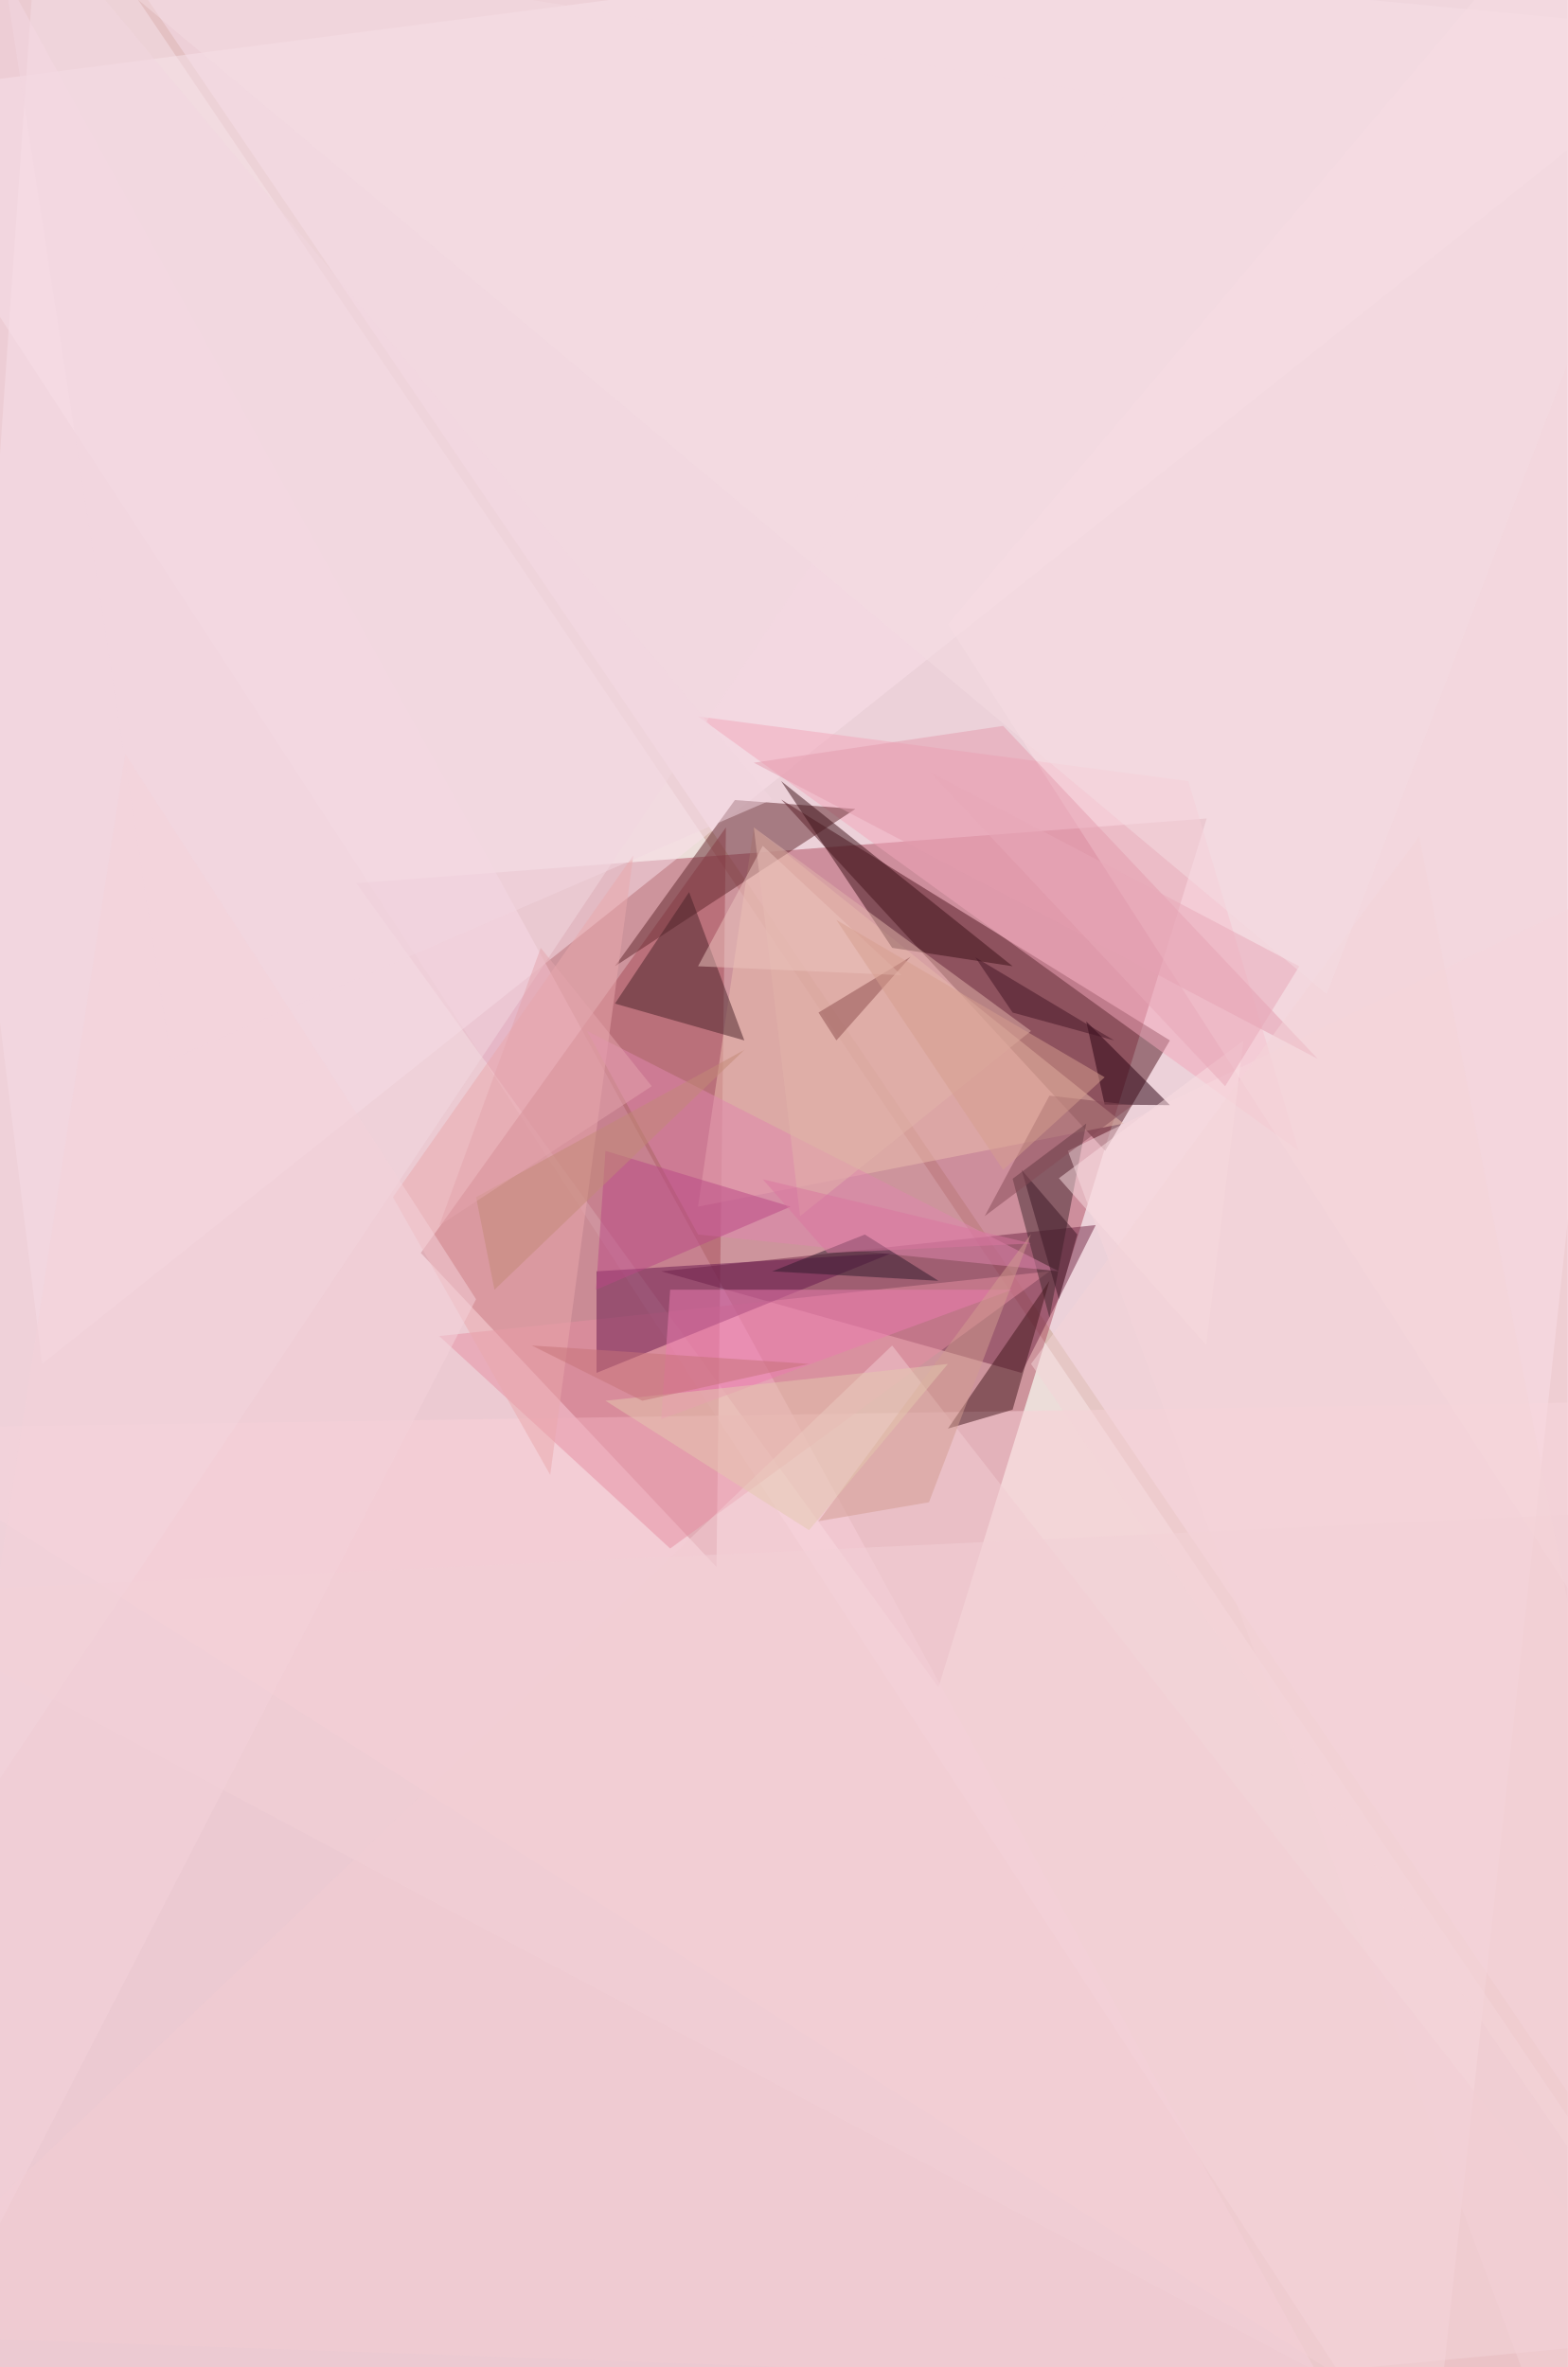
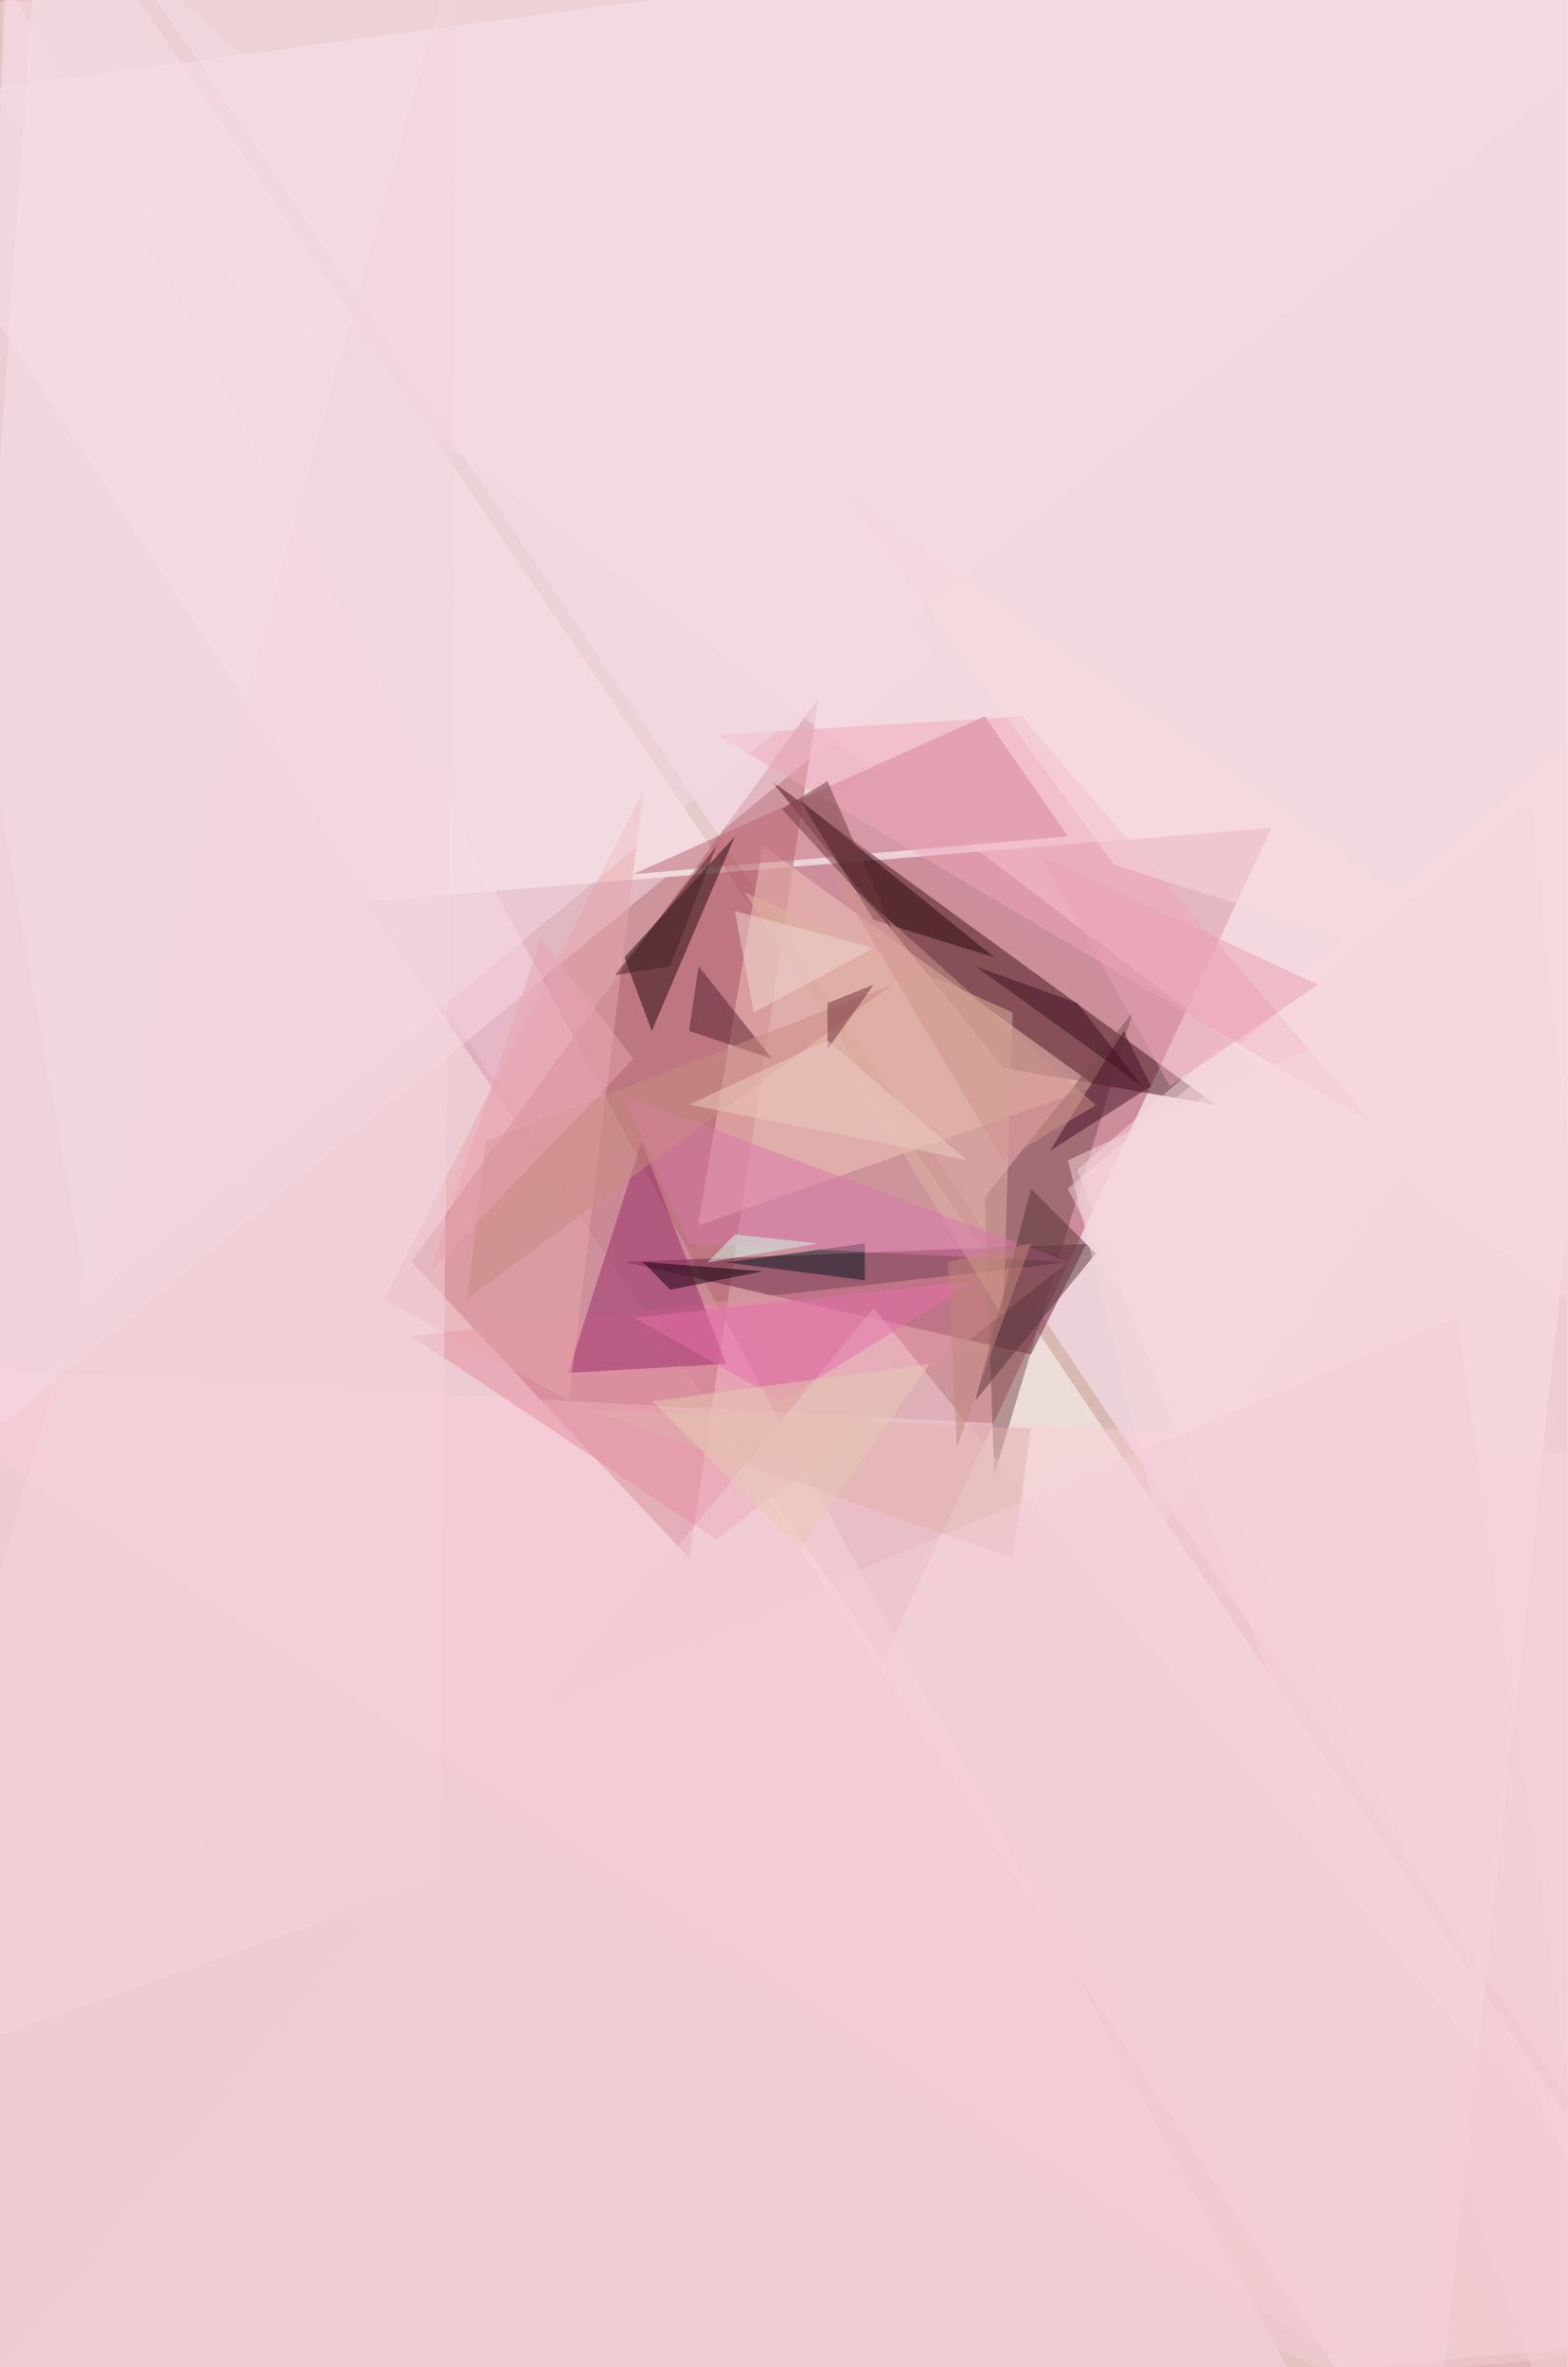
<svg xmlns="http://www.w3.org/2000/svg" width="298" height="450">
  <rect width="100%" height="100%" fill="#b37464" />
  <g fill-opacity=".5">
-     <path fill="#fff" d="m326-27.2-54.4 504.4L-27.2 18.5z" />
-     <path fill="#fff" d="M-27.2 477.2 326 443.8 7.9-27.2z" />
-     <path fill="#ffe9ff" d="M313.8 421 326-27.2H9.7z" />
-     <path fill="#ae4d61" d="m67.7 167.9 110.7 152.9 51-165.2z" />
-     <path fill="#ffdbf3" d="m-11.4-27.2 276 504.4-291.8-17.5z" />
-     <path fill="#a94c58" d="m80 238.2 56.2 59.7 1.8-140.6z" />
-     <path fill="#501620" d="m148.5 152 61.6 66.8 12.3-21z" />
-     <path fill="#fbd0d9" d="M294.4 477.2-27.2 271.6l349.8-5.3z" />
-     <path fill="#fae0ea" d="M8 259.3-27.3-27.2 326 6.2z" />
-     <path fill="#732947" d="m194.2 261-68.5-19.3 82.6-8.8z" />
-     <path fill="#f3a7bb" d="m225.9 148.5 21 70.3-114.2-82.6z" />
-     <path fill="#edbeaf" d="m132.7 229.4 80.9-15.8-70.3-56.3z" />
-     <path fill="#60272c" d="m116.9 183.7 45.7-29.9-22.9-1.7z" />
-     <path fill="#fbdfe4" d="m303.2-27.2-123 145.9L326 345.4z" />
-     <path fill="#e78ea2" d="m127.4 294.4 72.1-52.7-116 12.3z" />
-     <path fill="#69184f" d="M169.6 238.2 113.4 261v-19.3z" />
-     <path fill="#43282f" d="m192.5 224.1 14-10.5-7 36.9z" />
-     <path fill="#f7d7dc" d="m203 218.8 109-52.7-14 307.6z" />
-     <path fill="#eaa9ad" d="m74.7 227.6 29.9 52.8 15.8-117.8z" />
-     <path fill="#3a1117" d="m148.5 148.5 44 35.2-22.9-3.5z" />
-     <path fill="#492229" d="m131 169.6 10.5 28.2-24.6-7z" />
-     <path fill="#f3ccd3" d="m326 456.2-353.2-12.4 196.8-188z" />
-     <path fill="#42171d" d="m192.5 268-12.3 3.6 19.3-28.1z" />
-     <path fill="#f3d8e0" d="m-11.4-18.5-15.8 397.3L213.6 18.5z" />
-     <path fill="#290011" d="m210 210-3.5-15.8 15.9 15.9z" />
-     <path fill="#e59caf" d="M250.5 201.3 143.3 145l47.4-7z" />
-     <path fill="#ed7ab0" d="m125.7 269.8 1.7-24.6h65z" />
-     <path fill="#fadee3" d="M236.4 197.8 201.3 224l28 31.7z" />
-     <path fill="#e187ae" d="m111.6 196 89.7 45.7-68.6-7z" />
-     <path fill="#311a2c" d="m146.8 241.7 17.6-7 14 8.8z" />
-     <path fill="#e3b5ab" d="m143.3 157.3 8.8 73.9L196 196z" />
-     <path fill="#8f4e4e" d="m159 197.8-3.4-5.3 17.5-10.6z" />
-     <path fill="#d29c90" d="m155.6 289.2 21-3.6 19.4-51z" />
-     <path fill="#e5c9ae" d="m115.1 266.3 38.7 24.6 26.4-31.6z" />
-     <path fill="#ba4986" d="m115.1 218.8 35.2 10.6-37 15.8z" />
-     <path fill="#f2d0d7" d="m299.7 477.2-327-174 337.6-15.8z" />
-     <path fill="#edc4be" d="m145 160.8-12.3 22.9 38.7 1.7z" />
-     <path fill="#f3d6e0" d="M146.8 152-2.6-27.1l35.1 228.5z" />
-     <path fill="#e9a8b8" d="m247 183.7-70.3-37 56.2 59.8z" />
-     <path fill="#c28a76" d="m94 245.2-3.5-17.6 51-28z" />
-     <path fill="#e5a5ac" d="m102.8 180.2 21.1 26.3L83.5 233z" />
-     <path fill="#f4d2db" d="M90.5 247-27.2 475.5l51-332.2z" />
-     <path fill="#f4d4d9" d="M196 259.3 326 449l-56.2-290z" />
-     <path fill="#3c1926" d="m194.2 222.4 10.6 12.3-3.5 12.3z" />
-     <path fill="#864a56" d="m187.2 231.2 12.3-22.9 15.8 1.8z" />
-     <path fill="#db77a1" d="m157.3 238.2-12.3-14 51 12.2z" />
-     <path fill="#f4dde3" d="M-6.2-27.2 326.1-4.4 252.2 189z" />
-     <path fill="#c67279" d="m153.8 259.3-52.7-3.5 21 10.5z" />
-     <path fill="#421424" d="m185.4 182 26.4 15.8-19.3-5.3z" />
-     <path fill="#d69e8f" d="m210 204.8-51-29.9 31.7 47.5z" />
+     <path fill="#fff" d="m326-27.2-54.4 504.4-298.8-457z" />
+     <path fill="#fff" d="M326 443.8 8-27.2l-35.2 504.4z" />
+     <path fill="#ffe9ff" d="M326 440.3 11.5-27.2 319-23.7z" />
+     <path fill="#ae4c61" d="m69.4 171.4 172.3-14-73.8 158.1z" />
+     <path fill="#ffdcf3" d="m259.3 477.2-272.5-28L.8-4.5z" />
+     <path fill="#b15964" d="M155.6 132.7 131 296.2l-52.8-56.3z" />
+     <path fill="#431217" d="m190.7 203-44-54.5 84.5 61.6z" />
+     <path fill="#fce1e9" d="M326-9.7-27.1-.9l334 254.9z" />
+     <path fill="#fbcfd9" d="m296.2 477.2 14-200.3-337.4-17.6z" />
+     <path fill="#6a2242" d="m196 257.5 10.5-21-87.8 3.4z" />
+     <path fill="#f5c7b9" d="m132.7 233 75.6-26.5-63.3-45.7z" />
+     <path fill="#f7dae5" d="M178.4 124-13.2 282 2.6-27.2z" />
+     <path fill="#be6275" d="m203 159-15.8-22.8-66.8 30z" />
+     <path fill="#250a0e" d="m139.7 159-21 23 5.2 14z" />
+     <path fill="#784c4c" d="m189 280.4-1.8-52.8 28.1-35.1z" />
+     <path fill="#f8d8dd" d="m204.8 222.4 96.7 254.8L326 117z" />
+     <path fill="#e58ea1" d="m203 240-66.8 52.7-58-38.7z" />
+     <path fill="#9b2b6a" d="m138 259.3-30 1.7 14-44z" />
+     <path fill="#e8a7ac" d="M108.1 266.3 73 247l49.3-96.7z" />
+     <path fill="#f3ccd3" d="m326 445.6-348 31.6 188.1-228.5z" />
+     <path fill="#28060b" d="m152 152 37 30-22.9-7.1z" />
+     <path fill="#f0a7ba" d="M136.2 139.7 261 213.6l-66.8-77.4z" />
+     <path fill="#531e2e" d="m131 196 15.8 5.3-14-17.6z" />
+     <path fill="#f3dae2" d="m-27.2.9 43.9 246L326.1-7.8z" />
+     <path fill="#deb4a0" d="m192.5 192.5-51-22.9 49.2 80.9z" />
+     <path fill="#07191e" d="m138 240 26.4-3.6v7z" />
+     <path fill="#da77ad" d="m131 236.4-12.3-28.1 84.3 31.6z" />
+     <path fill="#583438" d="M185.4 266.3 196 226l12.3 12.3z" />
+     <path fill="#f4d6db" d="m291 152-88 74 121.3 235.5z" />
+     <path fill="#f4d5dd" d="m83.5 357.7-110.7 38.7L87-11.4z" />
+     <path fill="#440f26" d="m218.8 206.5-5.2-10.5-14 22.8z" />
+     <path fill="#e1b1ac" d="m111.6 268 84.4 3.6-3.5 24.6z" />
+     <path fill="#e9a1b3" d="m222.4 206.5-24.6-43.9 52.7 24.6z" />
+     <path fill="#c88d81" d="m92.3 217 77.3-29.8L88.8 247z" />
+     <path fill="#e96ead" d="m148.5 266.3-28-15.8 65-7z" />
+     <path fill="#f1d7d2" d="m166.1 180.2-26.4-7 3.6 19.3z" />
+     <path fill="#702f3a" d="m166.1 187.2-8.8 3.5v8.8z" />
+     <path fill="#e9a4b2" d="m120.4 201.3-17.6-22.9-21 63.3z" />
+     <path fill="#c38778" d="m196 236.4-15.8 3.5 1.7 35.2z" />
+     <path fill="#f8d9df" d="m294.4 190.7-82.6-26.3-52.7-72.1z" />
+     <path fill="#cf948a" d="m157.3 164.4 51 45.7-17.6 10.5z" />
+     <path fill="#f6d8dd" d="m203 220.6 95-44L220.5 291z" />
+     <path fill="#0d0008" d="m127.4 245.2-5.2-5.3 22.8 1.8z" />
+     <path fill="#eecdc1" d="M157.3 197.8 131 210l52.7 10.5z" />
+     <path fill="#451e24" d="m116.9 185.4 10.5-1.7 8.8-22.9z" />
+     <path fill="#cffce7" d="m134.5 240 5.2-5.3 15.9 1.7z" />
+     <path fill="#3e0e22" d="m185.4 183.7 19.4 7 12.3 15.8z" />
+     <path fill="#70393f" d="m169.6 176.7-21-22.9 8.7-5.3z" />
+     <path fill="#f2cfd6" d="m36 352.4 274.3 124.8-33.4-226.7z" />
+     <path fill="#e8cab4" d="m152 294.4-28-28 52.7-7.1z" />
  </g>
</svg>
